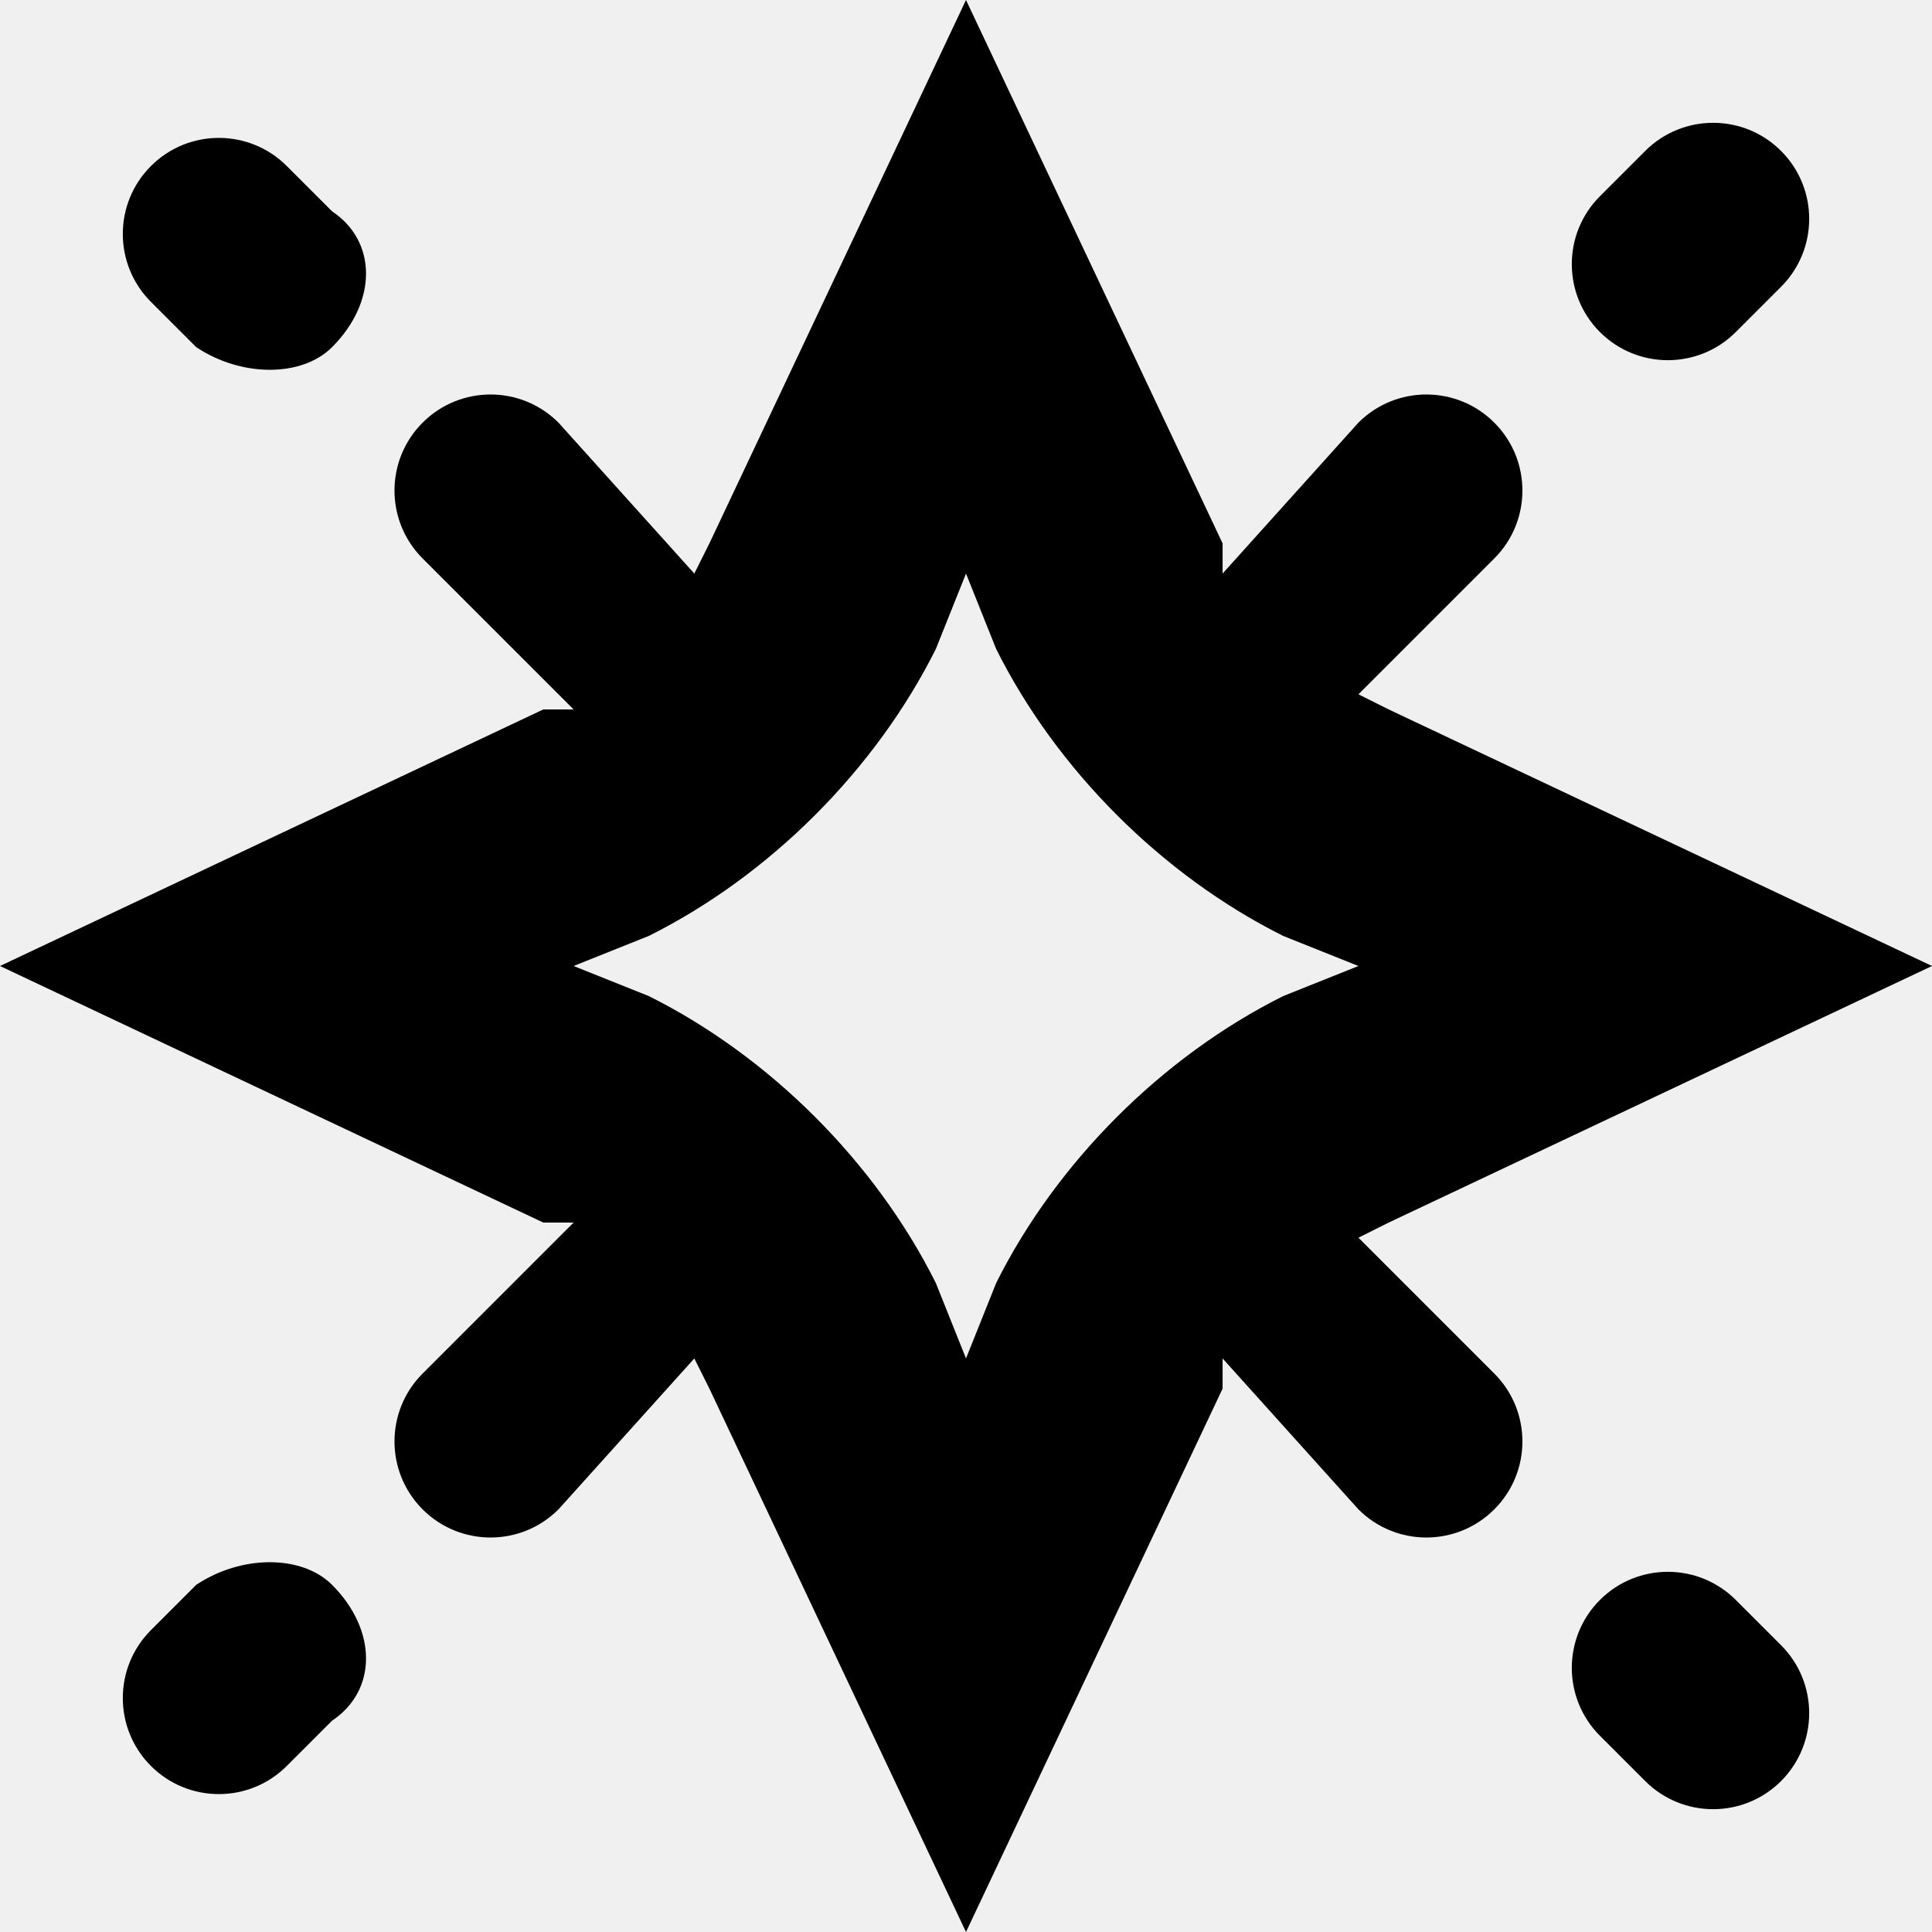
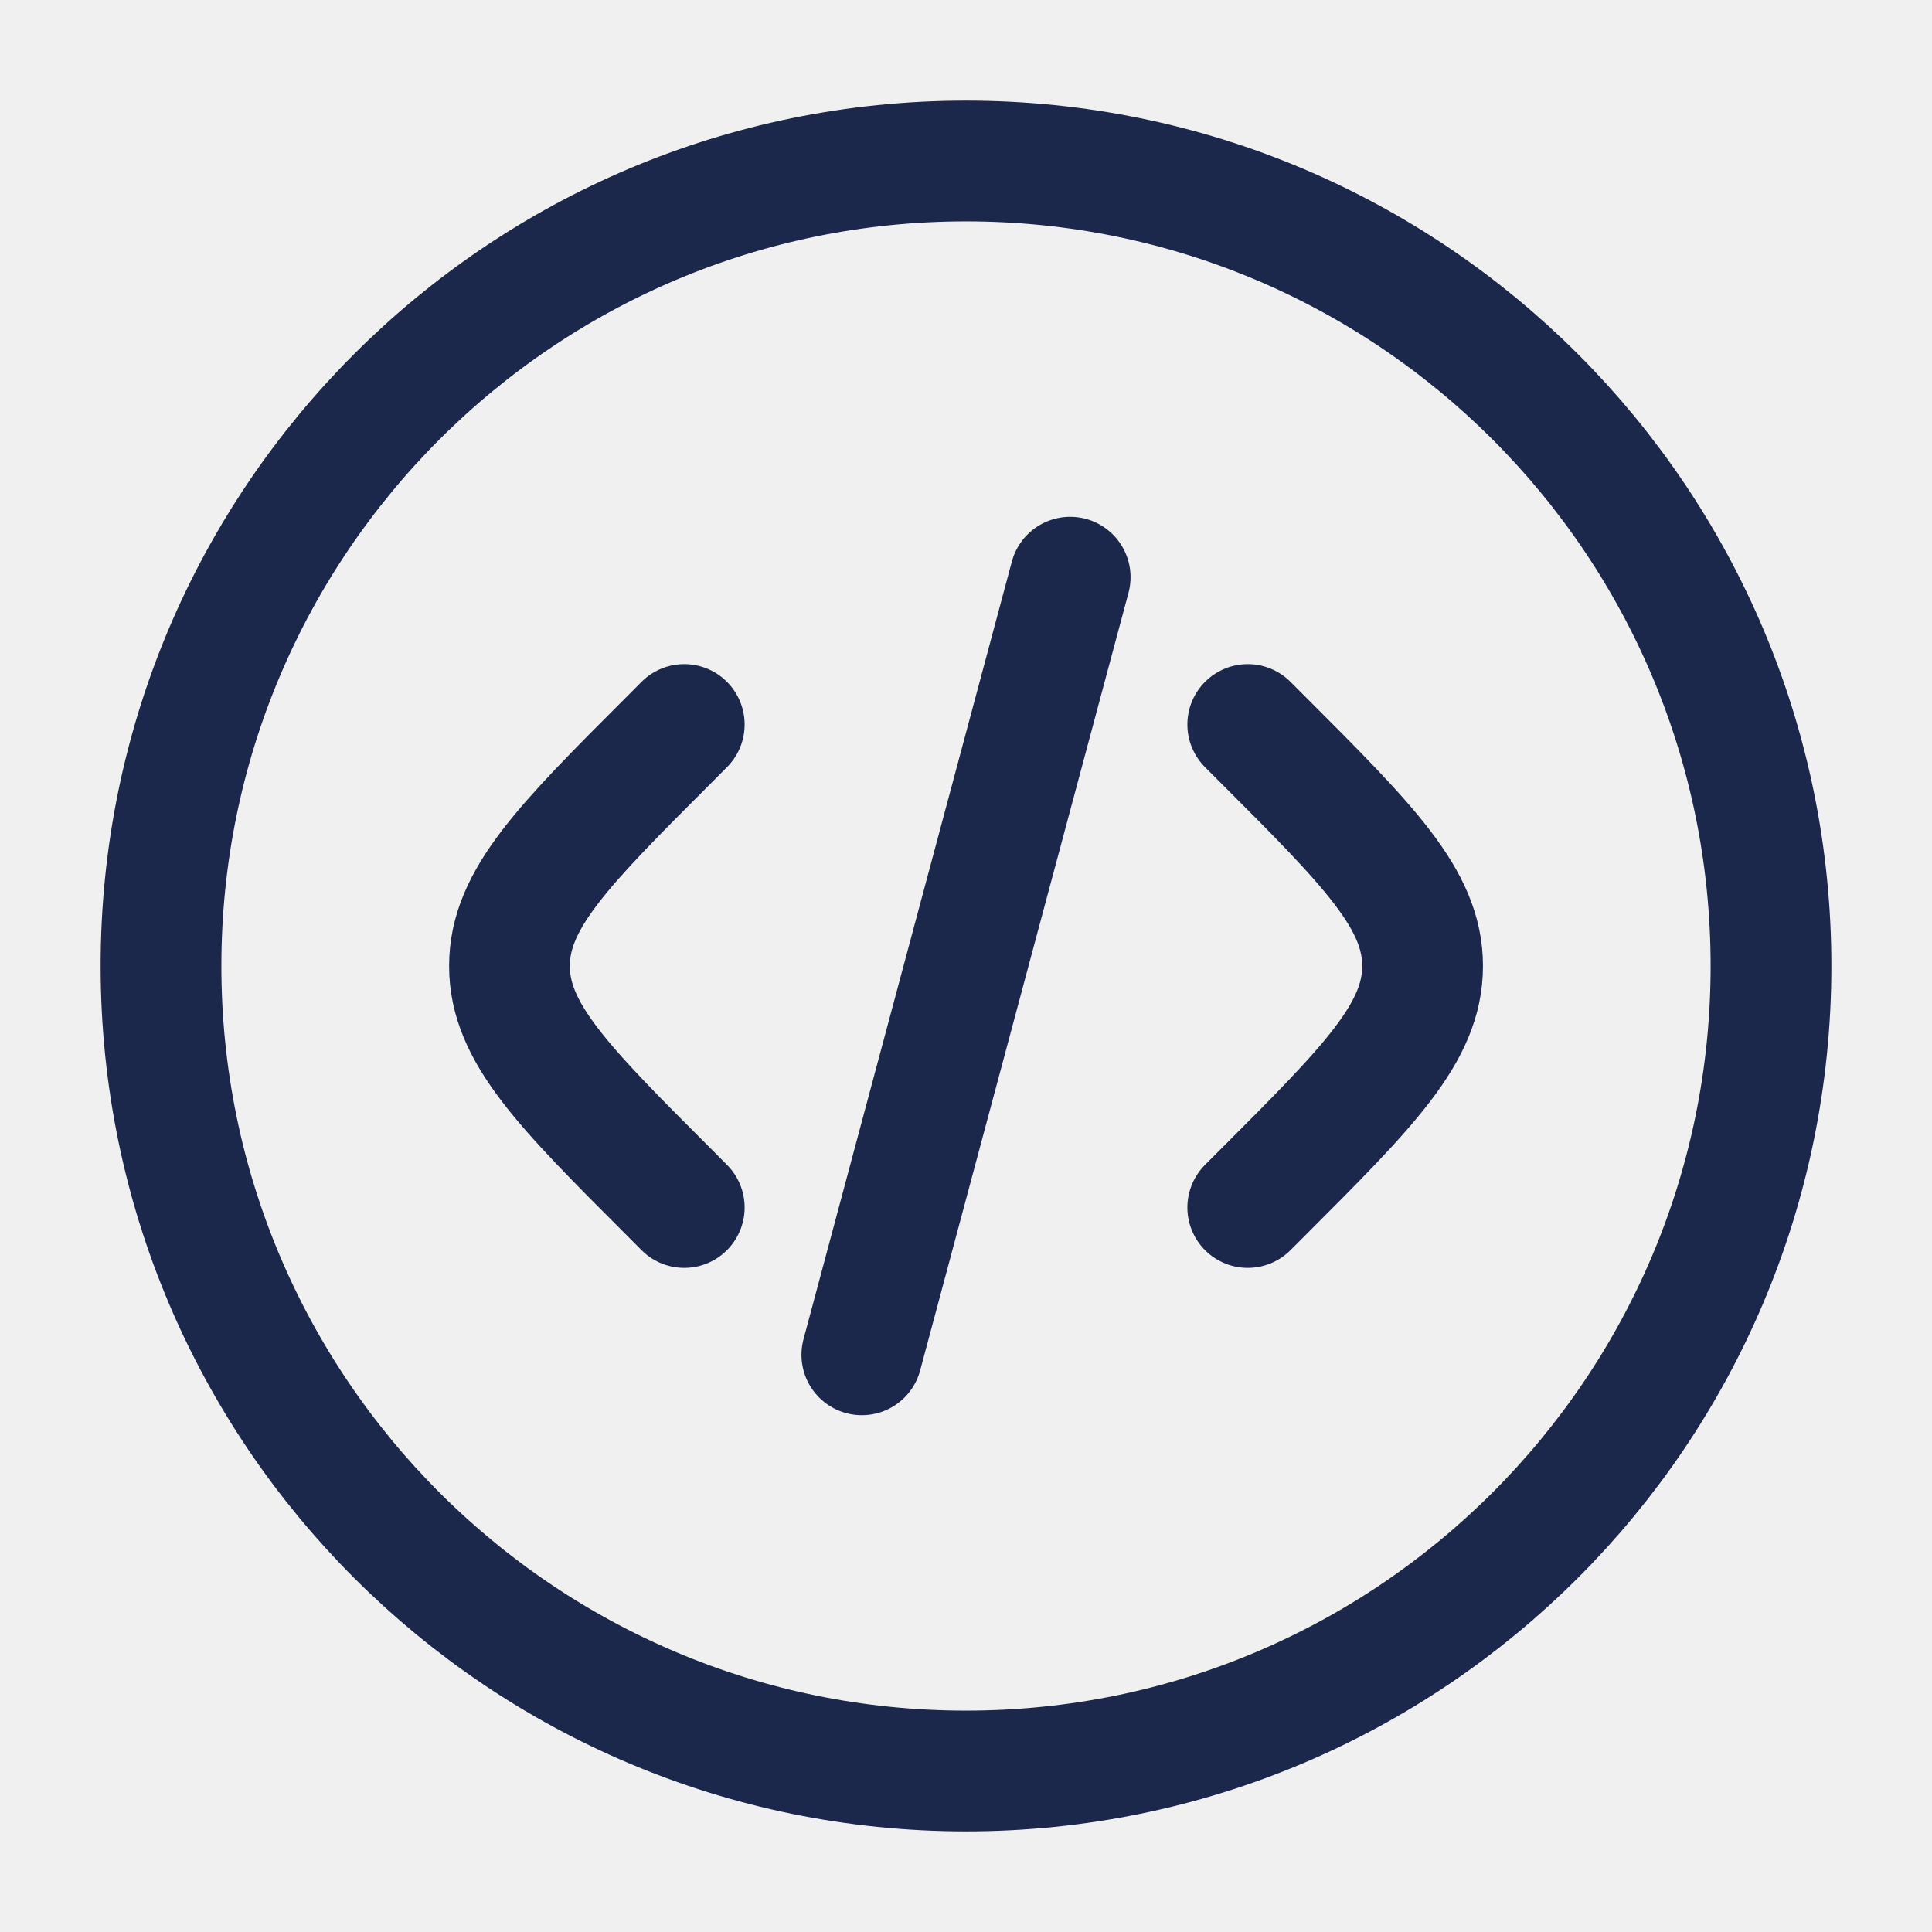
- <svg xmlns="http://www.w3.org/2000/svg" viewBox="0 0 128 128">
-   <path fill-rule="evenodd" d="M81 36 64 0 47 36l-1 2-9-10a6 6 0 0 0-9 9l10 10h-2L0 64l36 17h2L28 91a6 6 0 1 0 9 9l9-10 1 2 17 36 17-36v-2l9 10a6 6 0 1 0 9-9l-9-9 2-1 36-17-36-17-2-1 9-9a6 6 0 1 0-9-9l-9 10v-2Zm-17 2-2 5c-4 8-11 15-19 19l-5 2 5 2c8 4 15 11 19 19l2 5 2-5c4-8 11-15 19-19l5-2-5-2c-8-4-15-11-19-19l-2-5Z" clip-rule="evenodd" />
-   <path d="M118 19a6 6 0 0 0-9-9l-3 3a6 6 0 1 0 9 9l3-3Zm-96 4c-2 2-6 2-9 0l-3-3a6 6 0 1 1 9-9l3 3c3 2 3 6 0 9Zm0 82c-2-2-6-2-9 0l-3 3a6 6 0 1 0 9 9l3-3c3-2 3-6 0-9Zm96 4a6 6 0 0 1-9 9l-3-3a6 6 0 1 1 9-9l3 3Z" />
-   <style>path{fill:#000}@media (prefers-color-scheme:dark){path{fill:#fff}}</style>
+ <svg xmlns="http://www.w3.org/2000/svg" width="800px" height="800px" viewBox="0 0 24 24" fill="none">
+   <path d="M12 22C17.523 22 22 17.523 22 12C22 6.477 17.523 2 12 2C6.477 2 2 6.477 2 12C2 17.523 6.477 22 12 22Z" stroke="#1C274C" stroke-width="1.5" />
+   <path d="M15.5 9L15.672 9.172C17.005 10.505 17.672 11.172 17.672 12C17.672 12.828 17.005 13.495 15.672 14.828L15.5 15" stroke="#1C274C" stroke-width="1.5" stroke-linecap="round" />
+   <path d="M13.294 7.17L12 12L10.706 16.83" stroke="#1C274C" stroke-width="1.5" stroke-linecap="round" />
+   <path d="M8.5 9L8.329 9.172C6.995 10.505 6.329 11.172 6.329 12C6.329 12.828 6.995 13.495 8.329 14.828L8.5 15" stroke="#1C274C" stroke-width="1.5" stroke-linecap="round" />
</svg>
